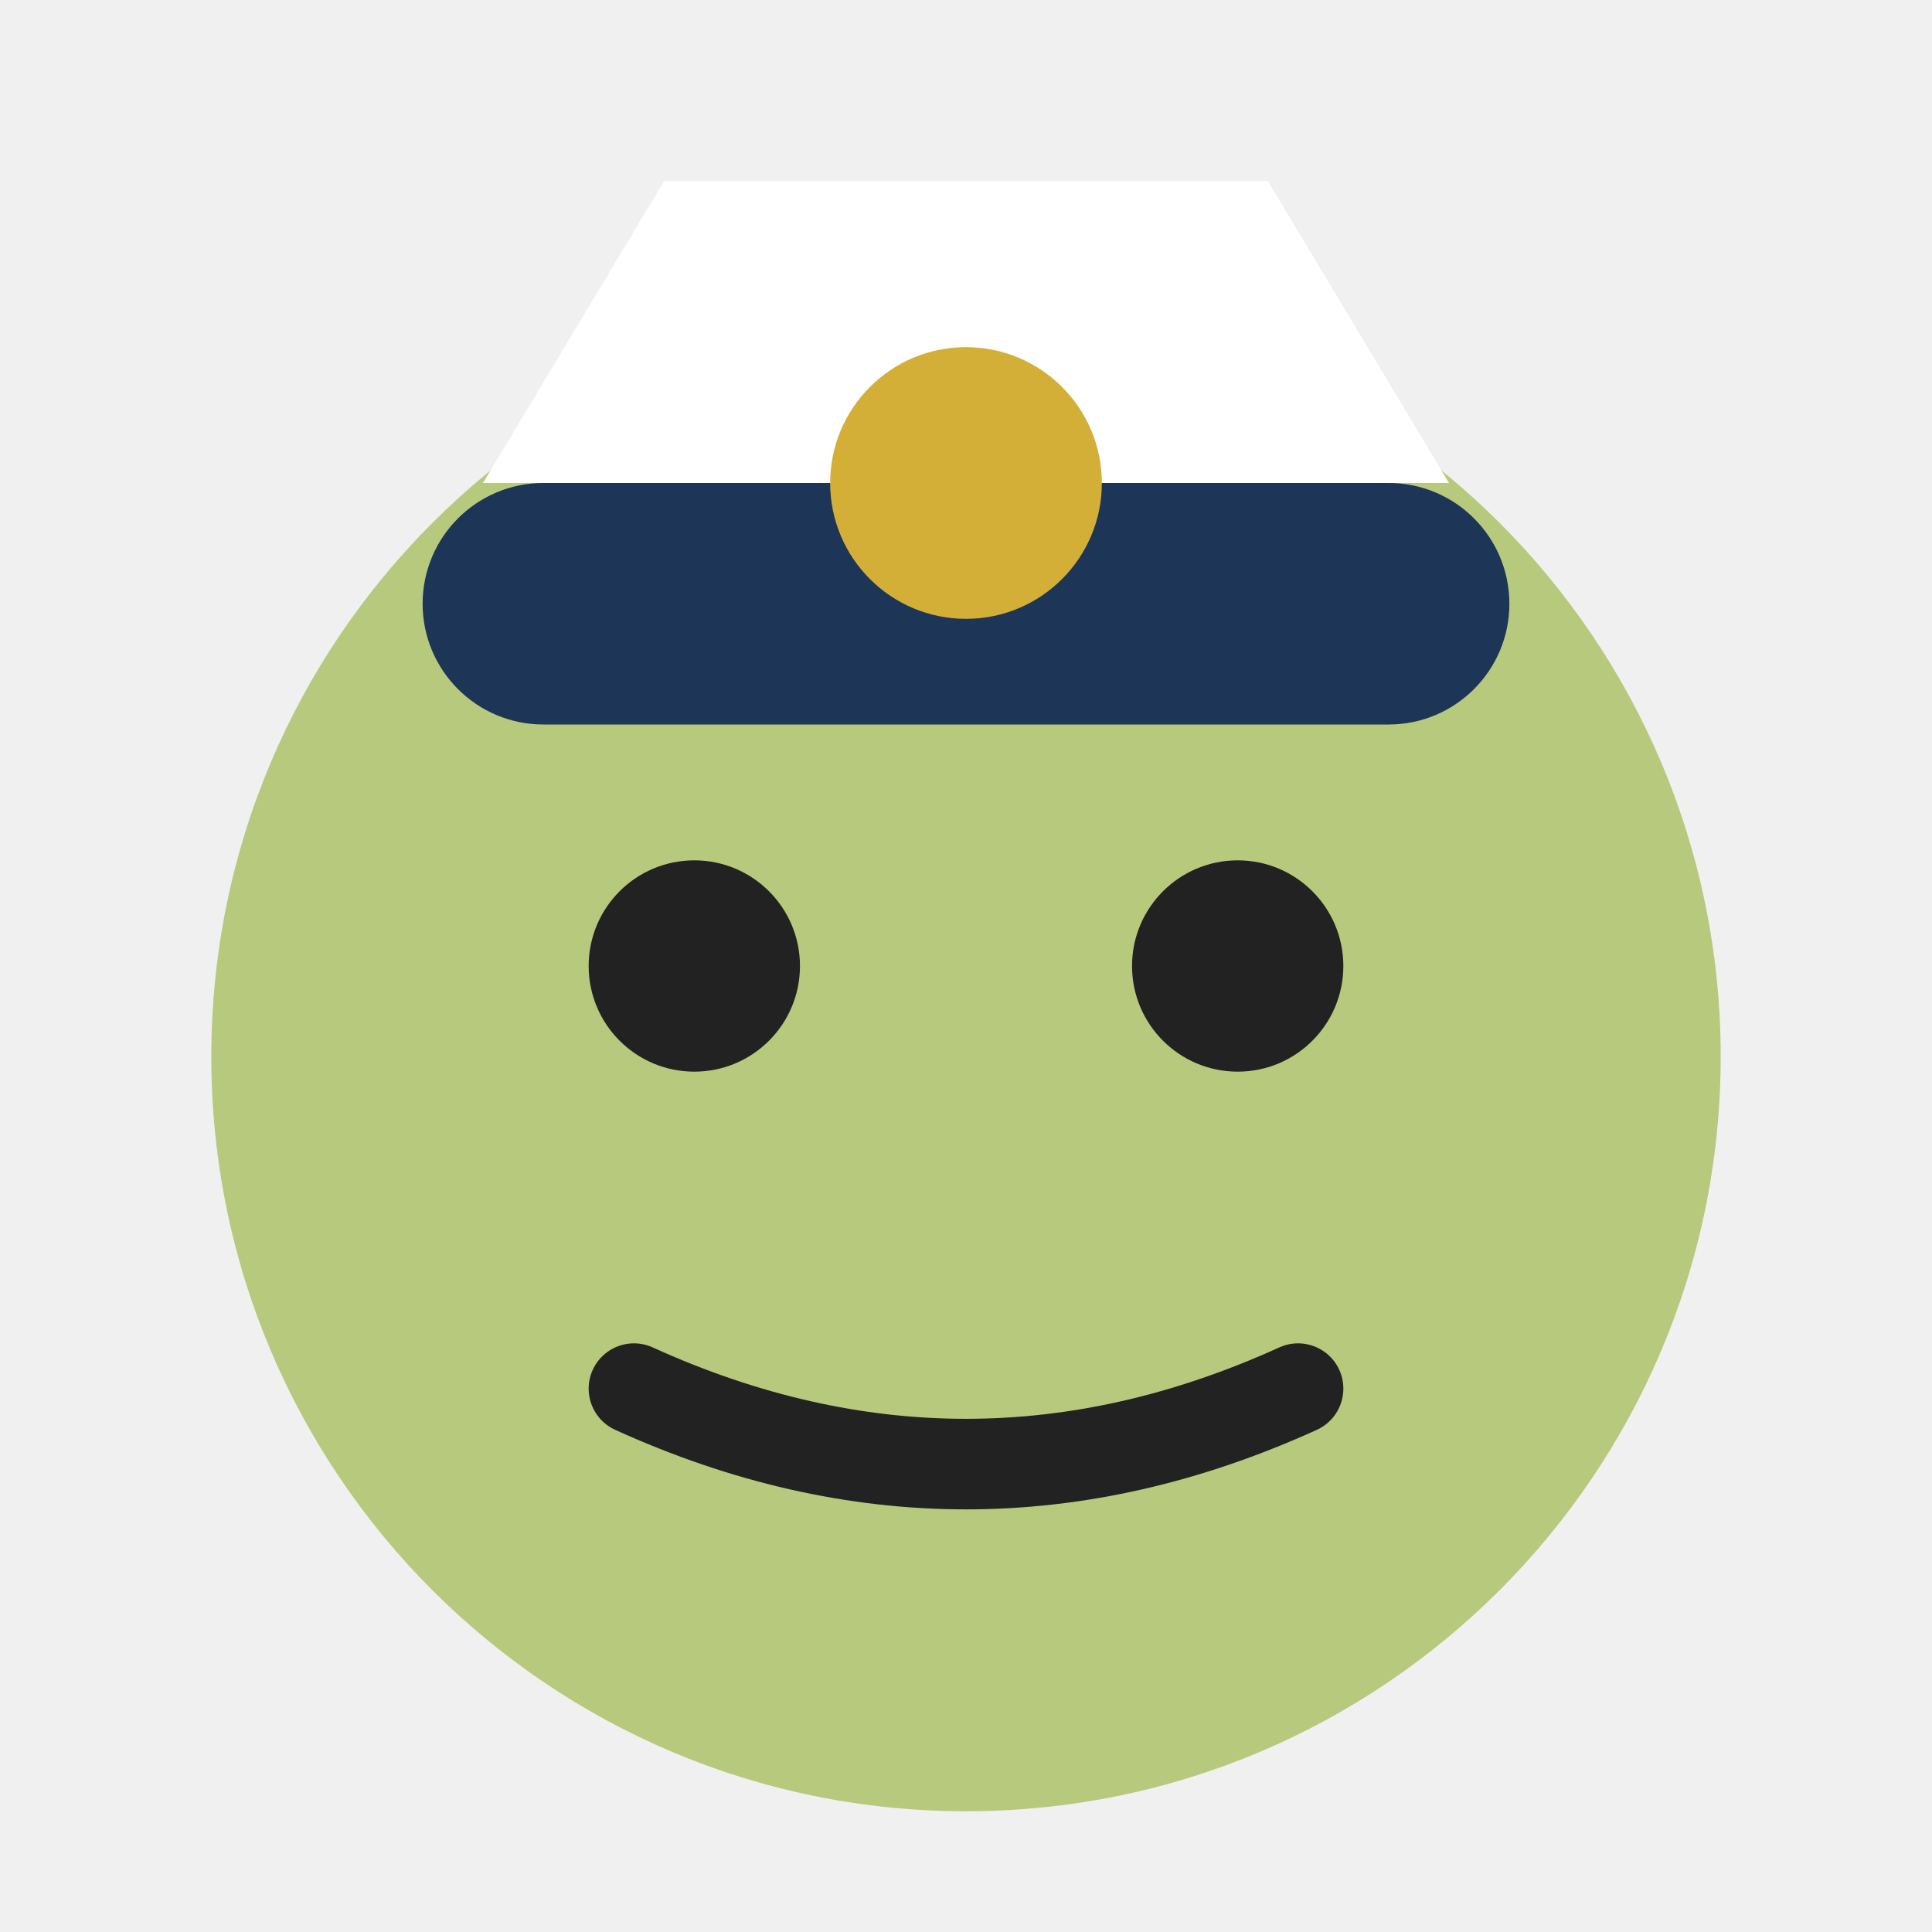
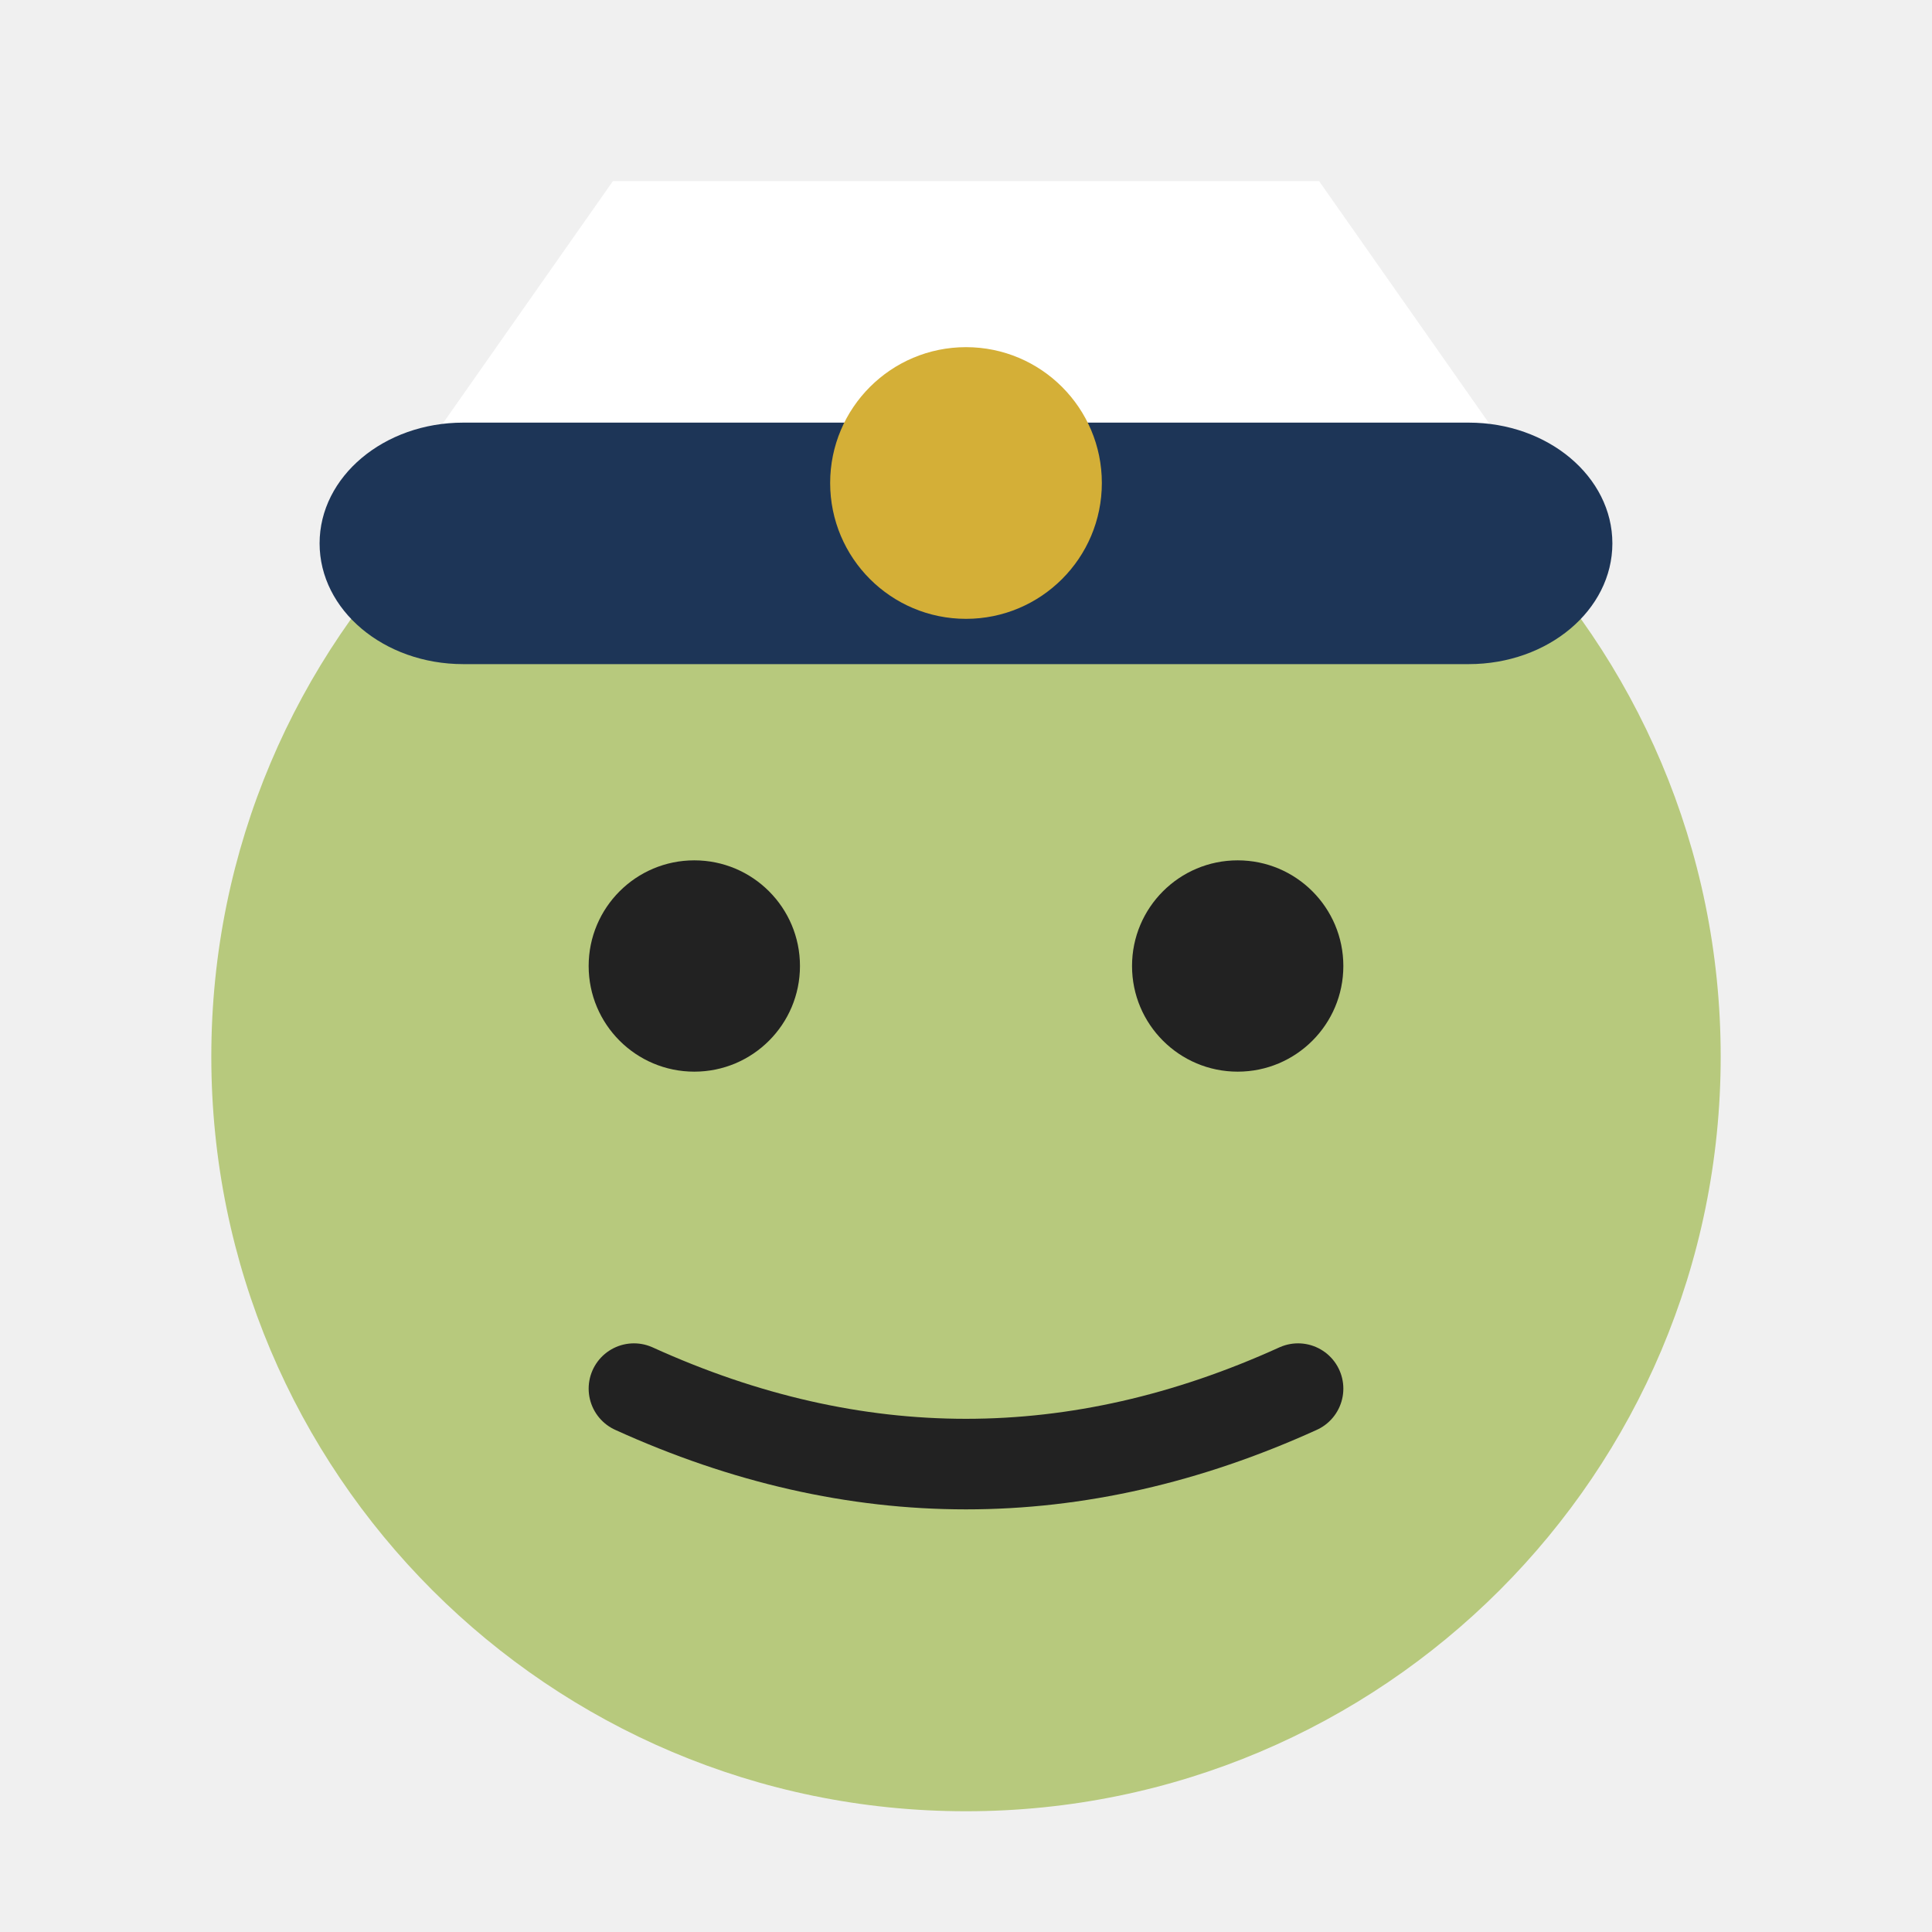
- <svg xmlns="http://www.w3.org/2000/svg" width="64" height="64" viewBox="0 0 64 64" fill="none">
-   <circle cx="32" cy="35" r="25" fill="#B7C97D" />
-   <path d="M16 16 H48 L42 6 H22 Z" fill="#FFFFFF" />
-   <rect x="14" y="16" width="36" height="8" rx="4" fill="#1D3557" />
-   <circle cx="32" cy="16" r="4.5" fill="#D4AF37" />
-   <circle cx="23" cy="32" r="3.5" fill="#222" />
-   <circle cx="41" cy="32" r="3.5" fill="#222" />
-   <path d="M21 46 Q32 51 43 46" stroke="#222" stroke-width="3" stroke-linecap="round" fill="none" />
+ <svg xmlns="http://www.w3.org/2000/svg" width="64" height="64" viewBox="0 0 64 64" fill="none" version="1.1" id="svg4">
+   <defs id="defs4" />
+   <circle cx="32" cy="35" r="25" fill="#B7C97D" id="circle1" />
+   <path d="M 13.285,16 H 50.715 L 43.697,6 H 20.303 Z" fill="#ffffff" id="path1" style="stroke-width:1.082" />
+   <rect x="10.587" y="14" width="42.825" height="8" rx="4.758" fill="#1d3557" id="rect1" style="stroke-width:1.091" />
+   <circle cx="32" cy="16" r="4.5" fill="#D4AF37" id="circle2" />
+   <circle cx="23" cy="32" r="3.5" fill="#222" id="circle3" />
+   <circle cx="41" cy="32" r="3.5" fill="#222" id="circle4" />
+   <path d="M21 46 Q32 51 43 46" stroke="#222" stroke-width="3" stroke-linecap="round" fill="none" id="path4" />
</svg>
